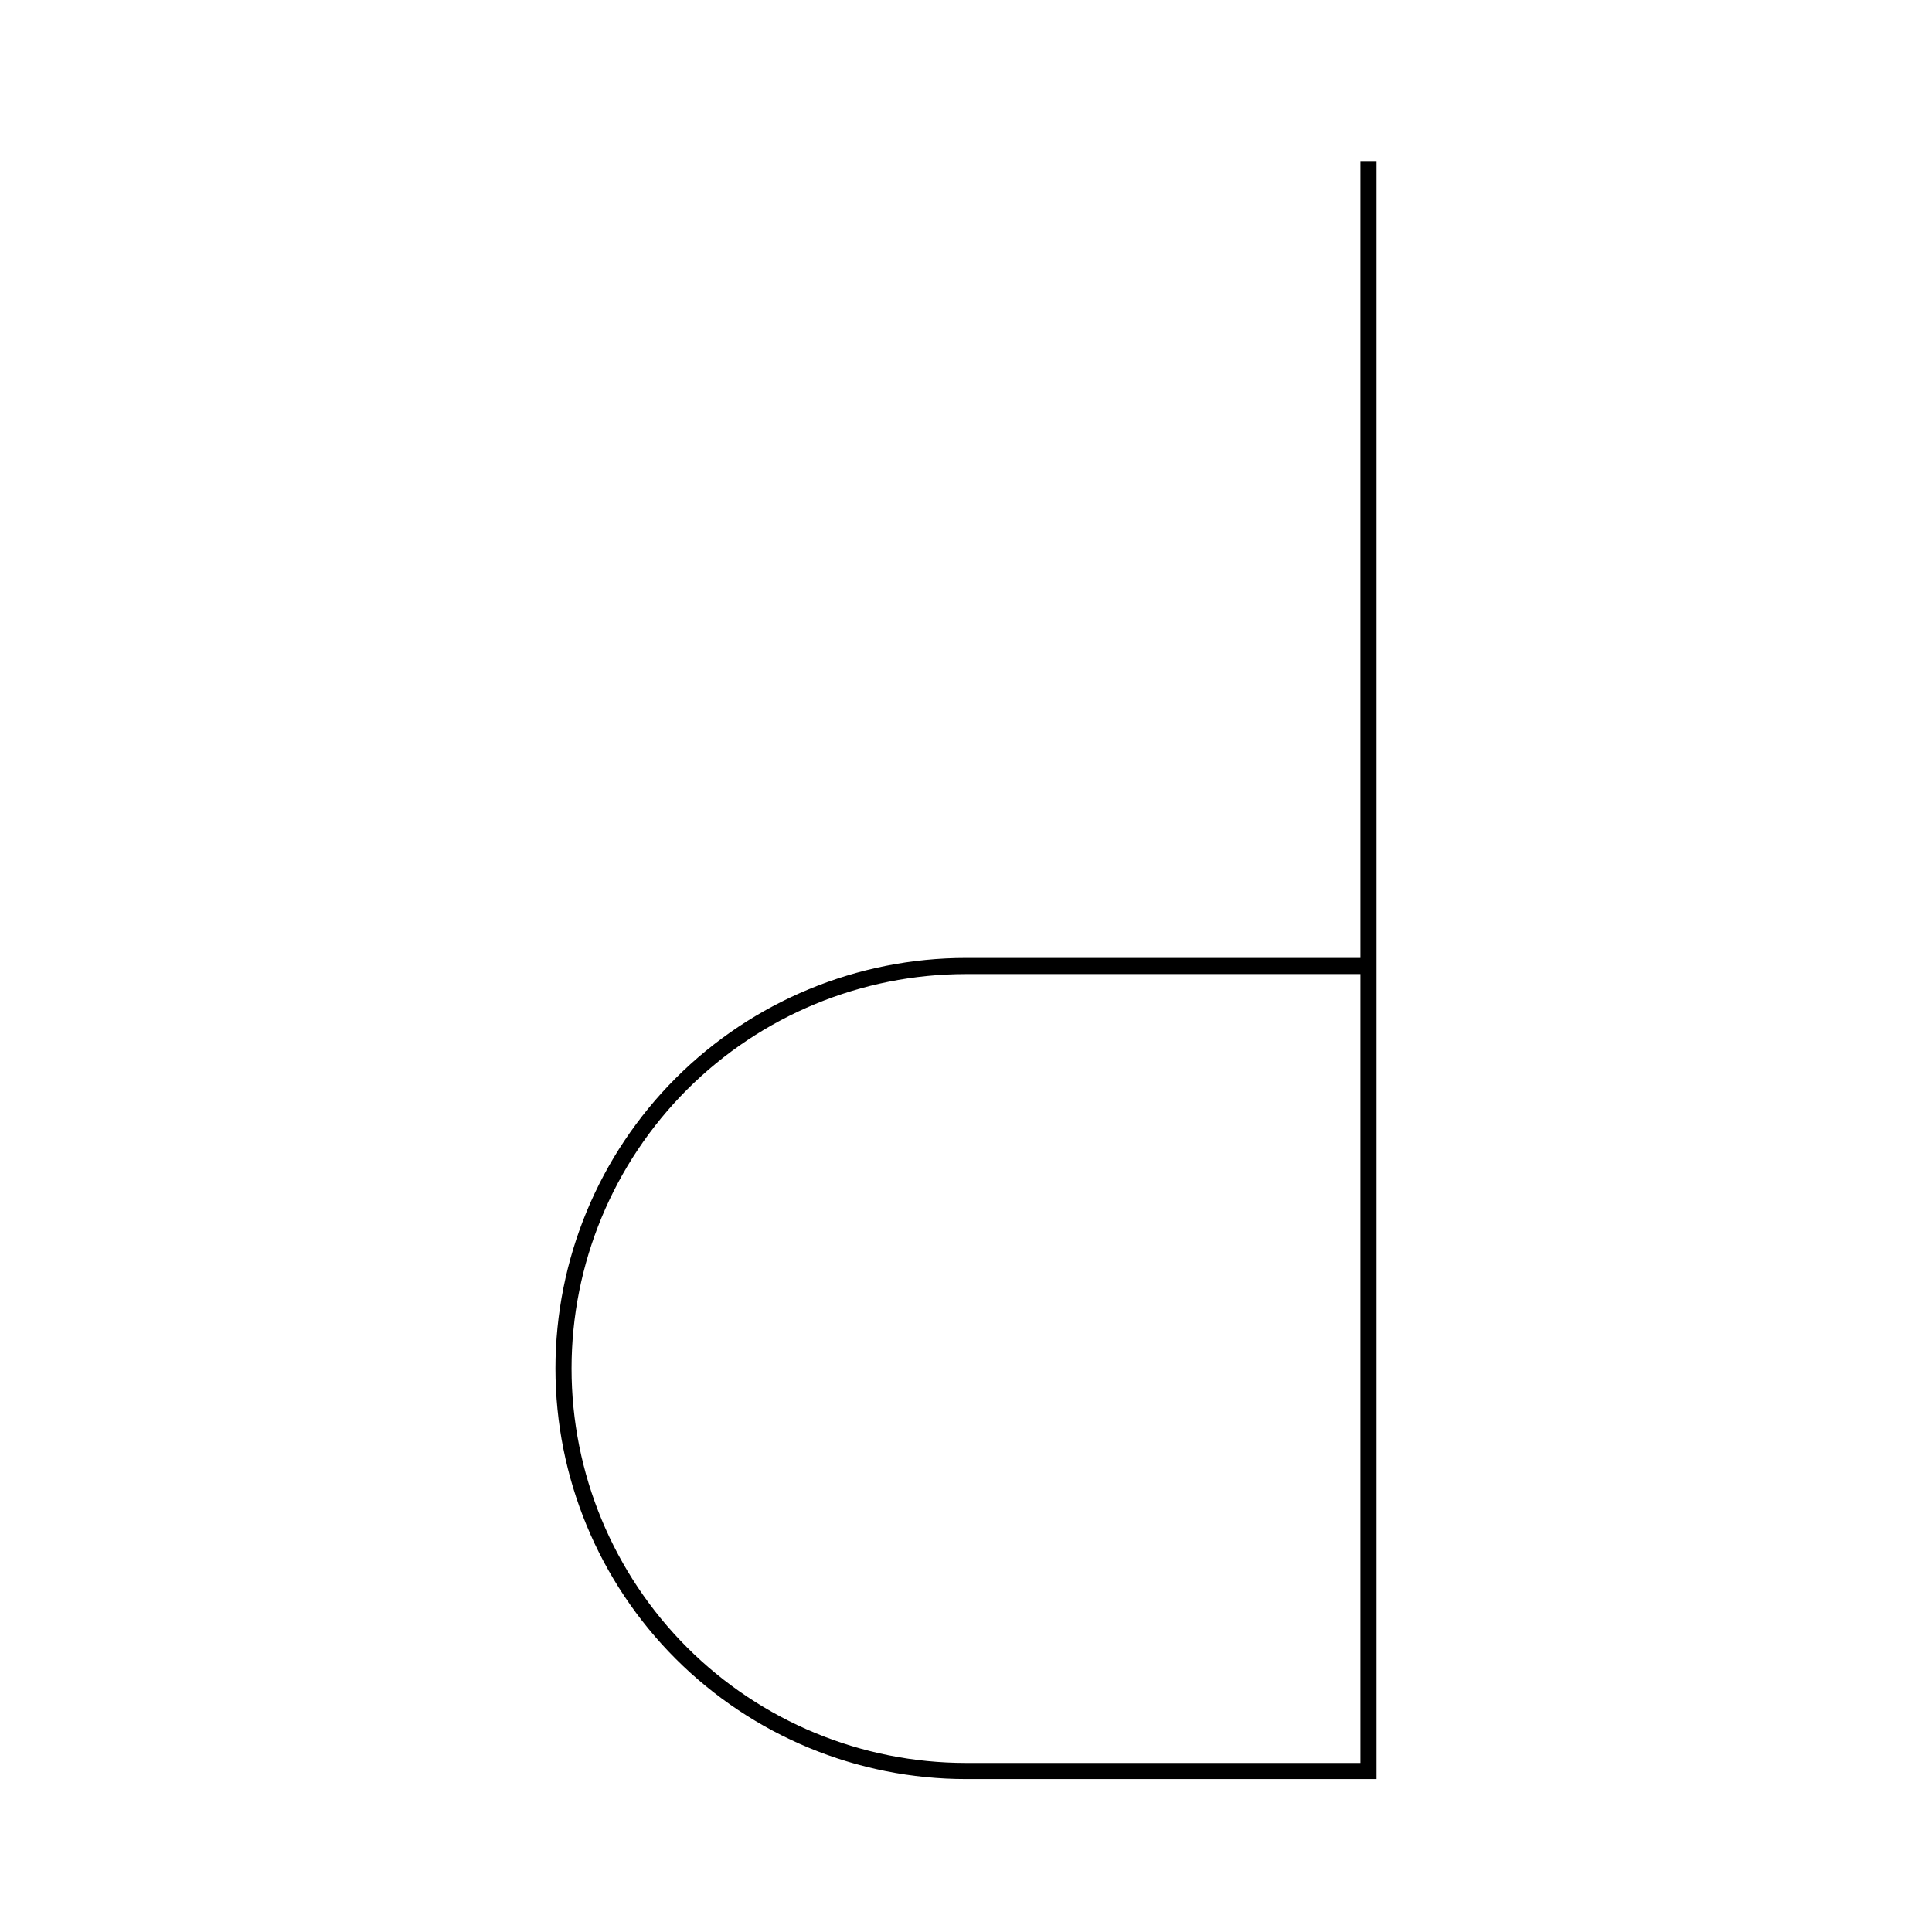
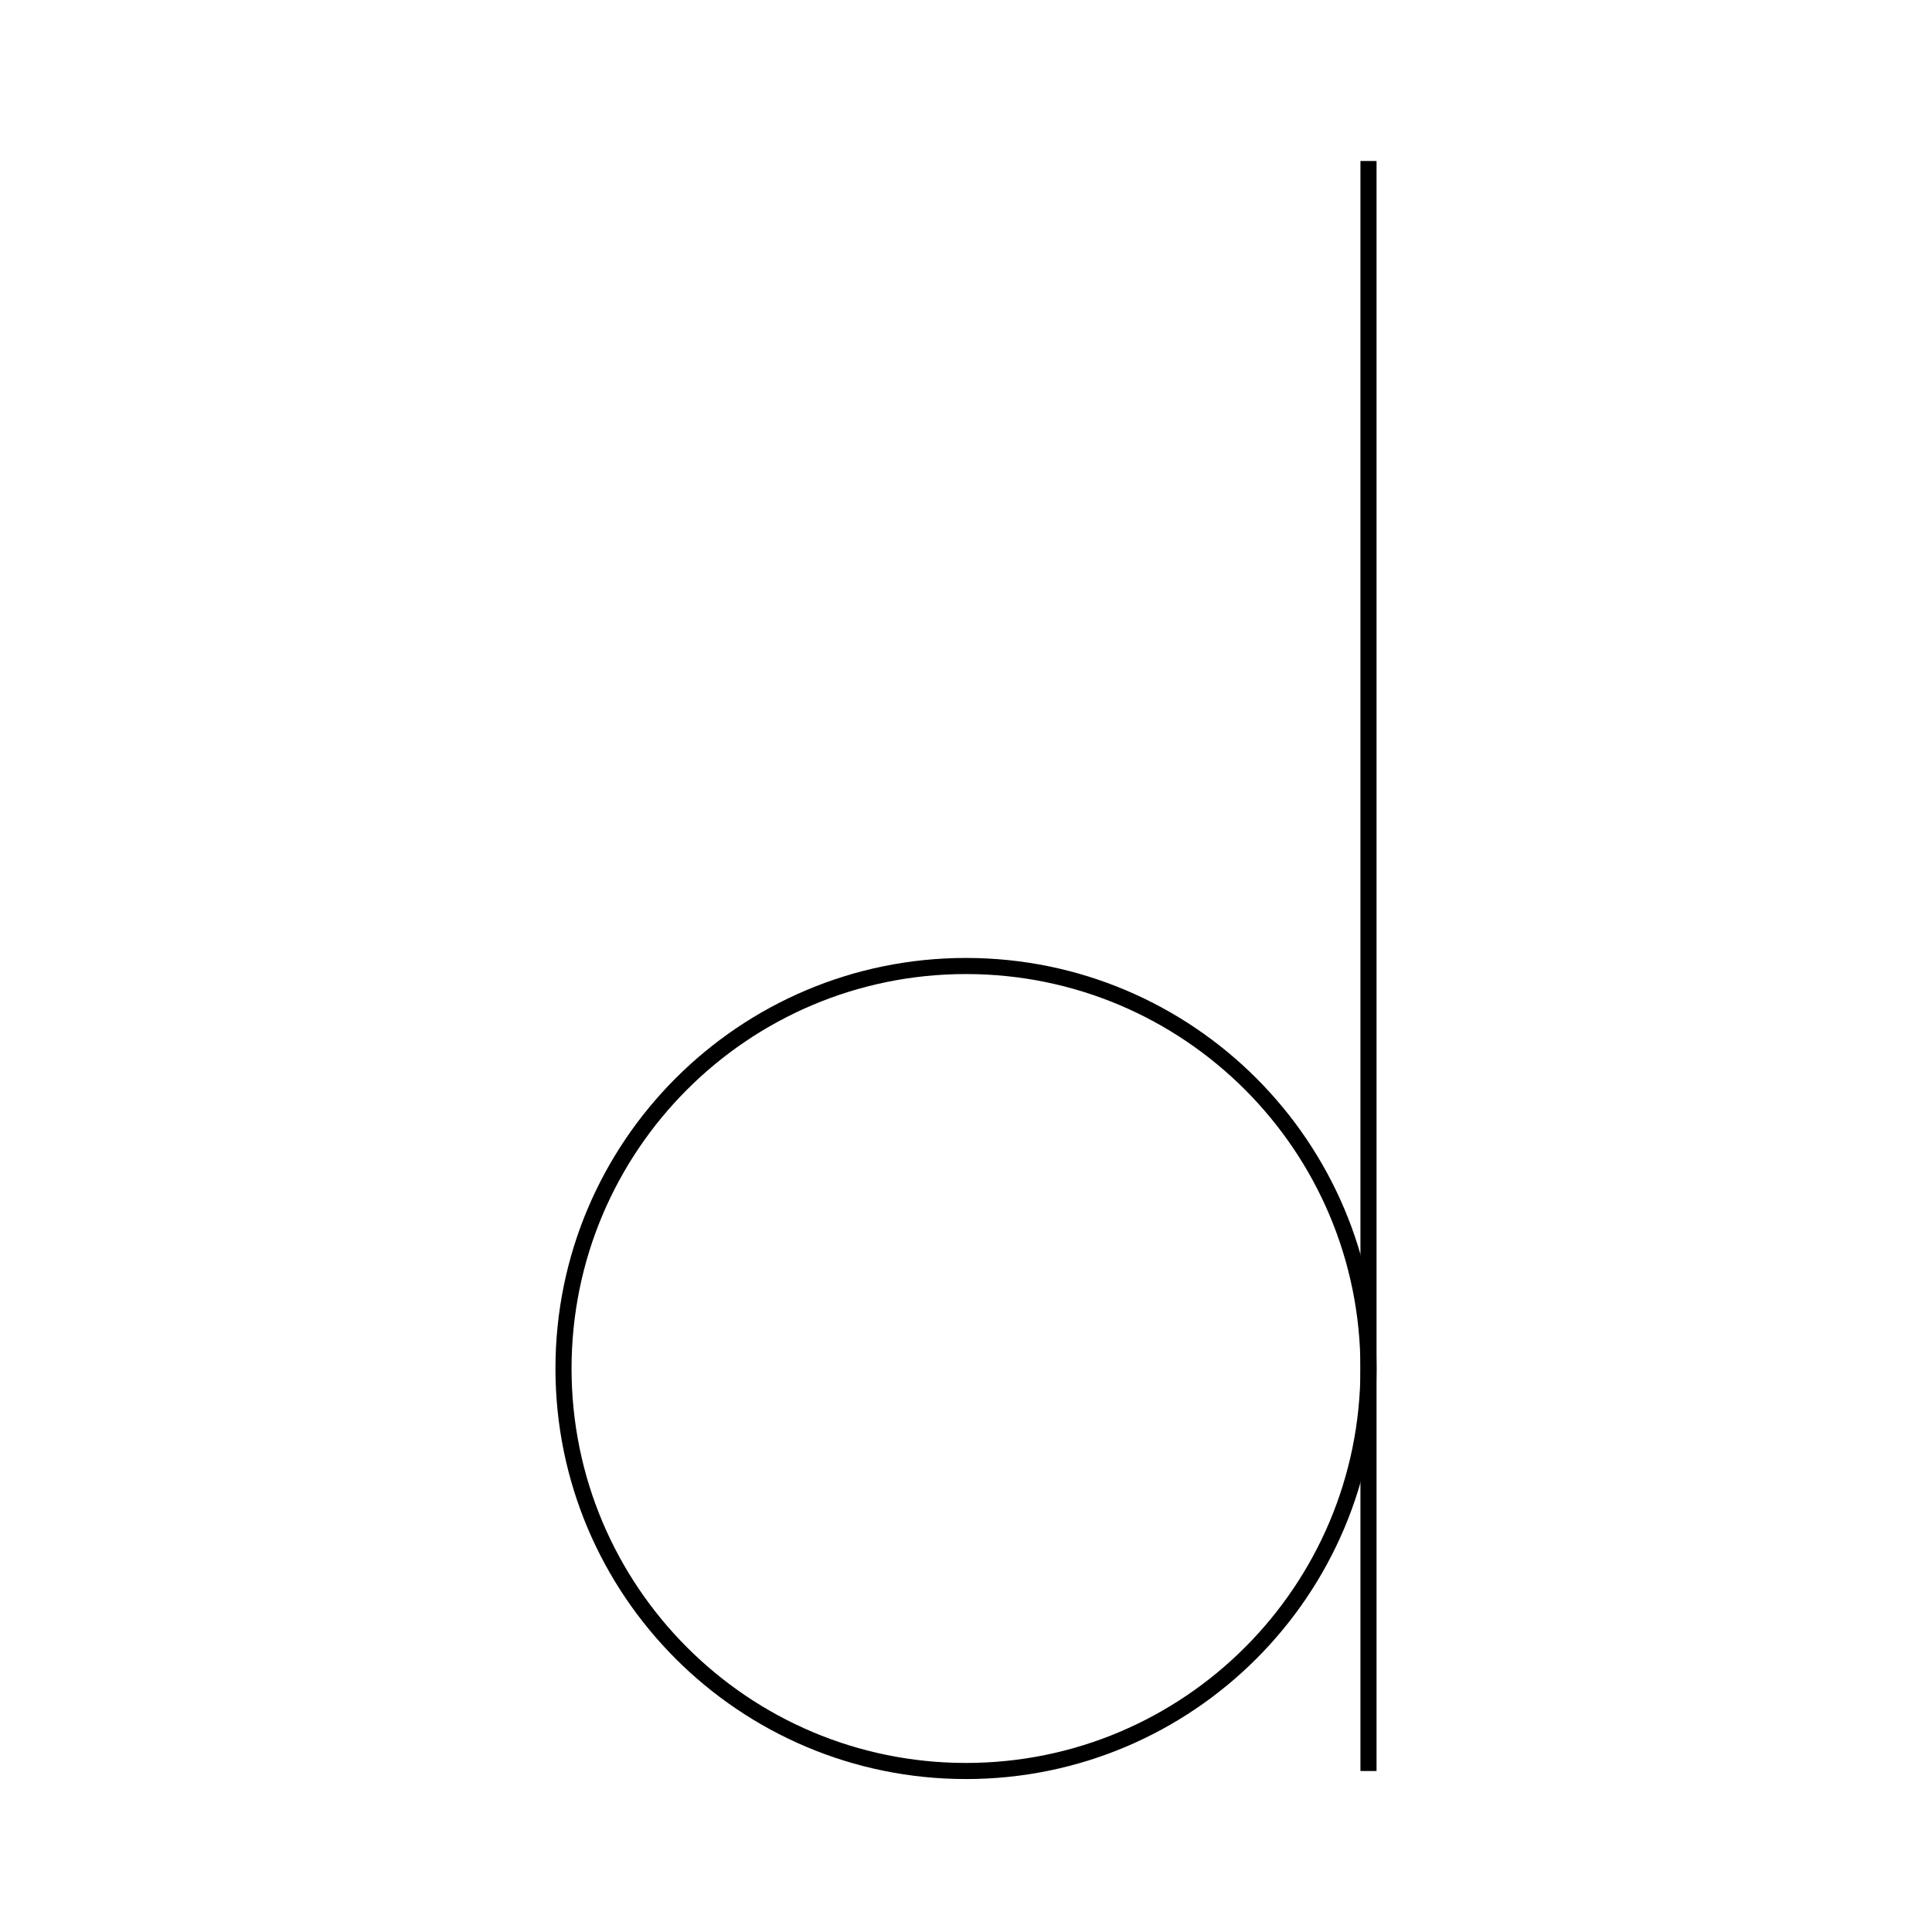
<svg xmlns="http://www.w3.org/2000/svg" width="120" height="120" viewBox="0 0 120 120" fill="none">
  <rect width="120" height="120" fill="white" />
-   <path d="M85 60V110H60C53.37 110 47.011 107.366 42.322 102.678C37.634 97.989 35 91.63 35 85C35 78.37 37.634 72.011 42.322 67.322C47.011 62.634 53.37 60 60 60H85ZM85 60V10" stroke="black" />
+   <path d="M85 110V10" stroke="black" />
+   <circle cx="60" cy="85" r="25" stroke="black" />
</svg>
